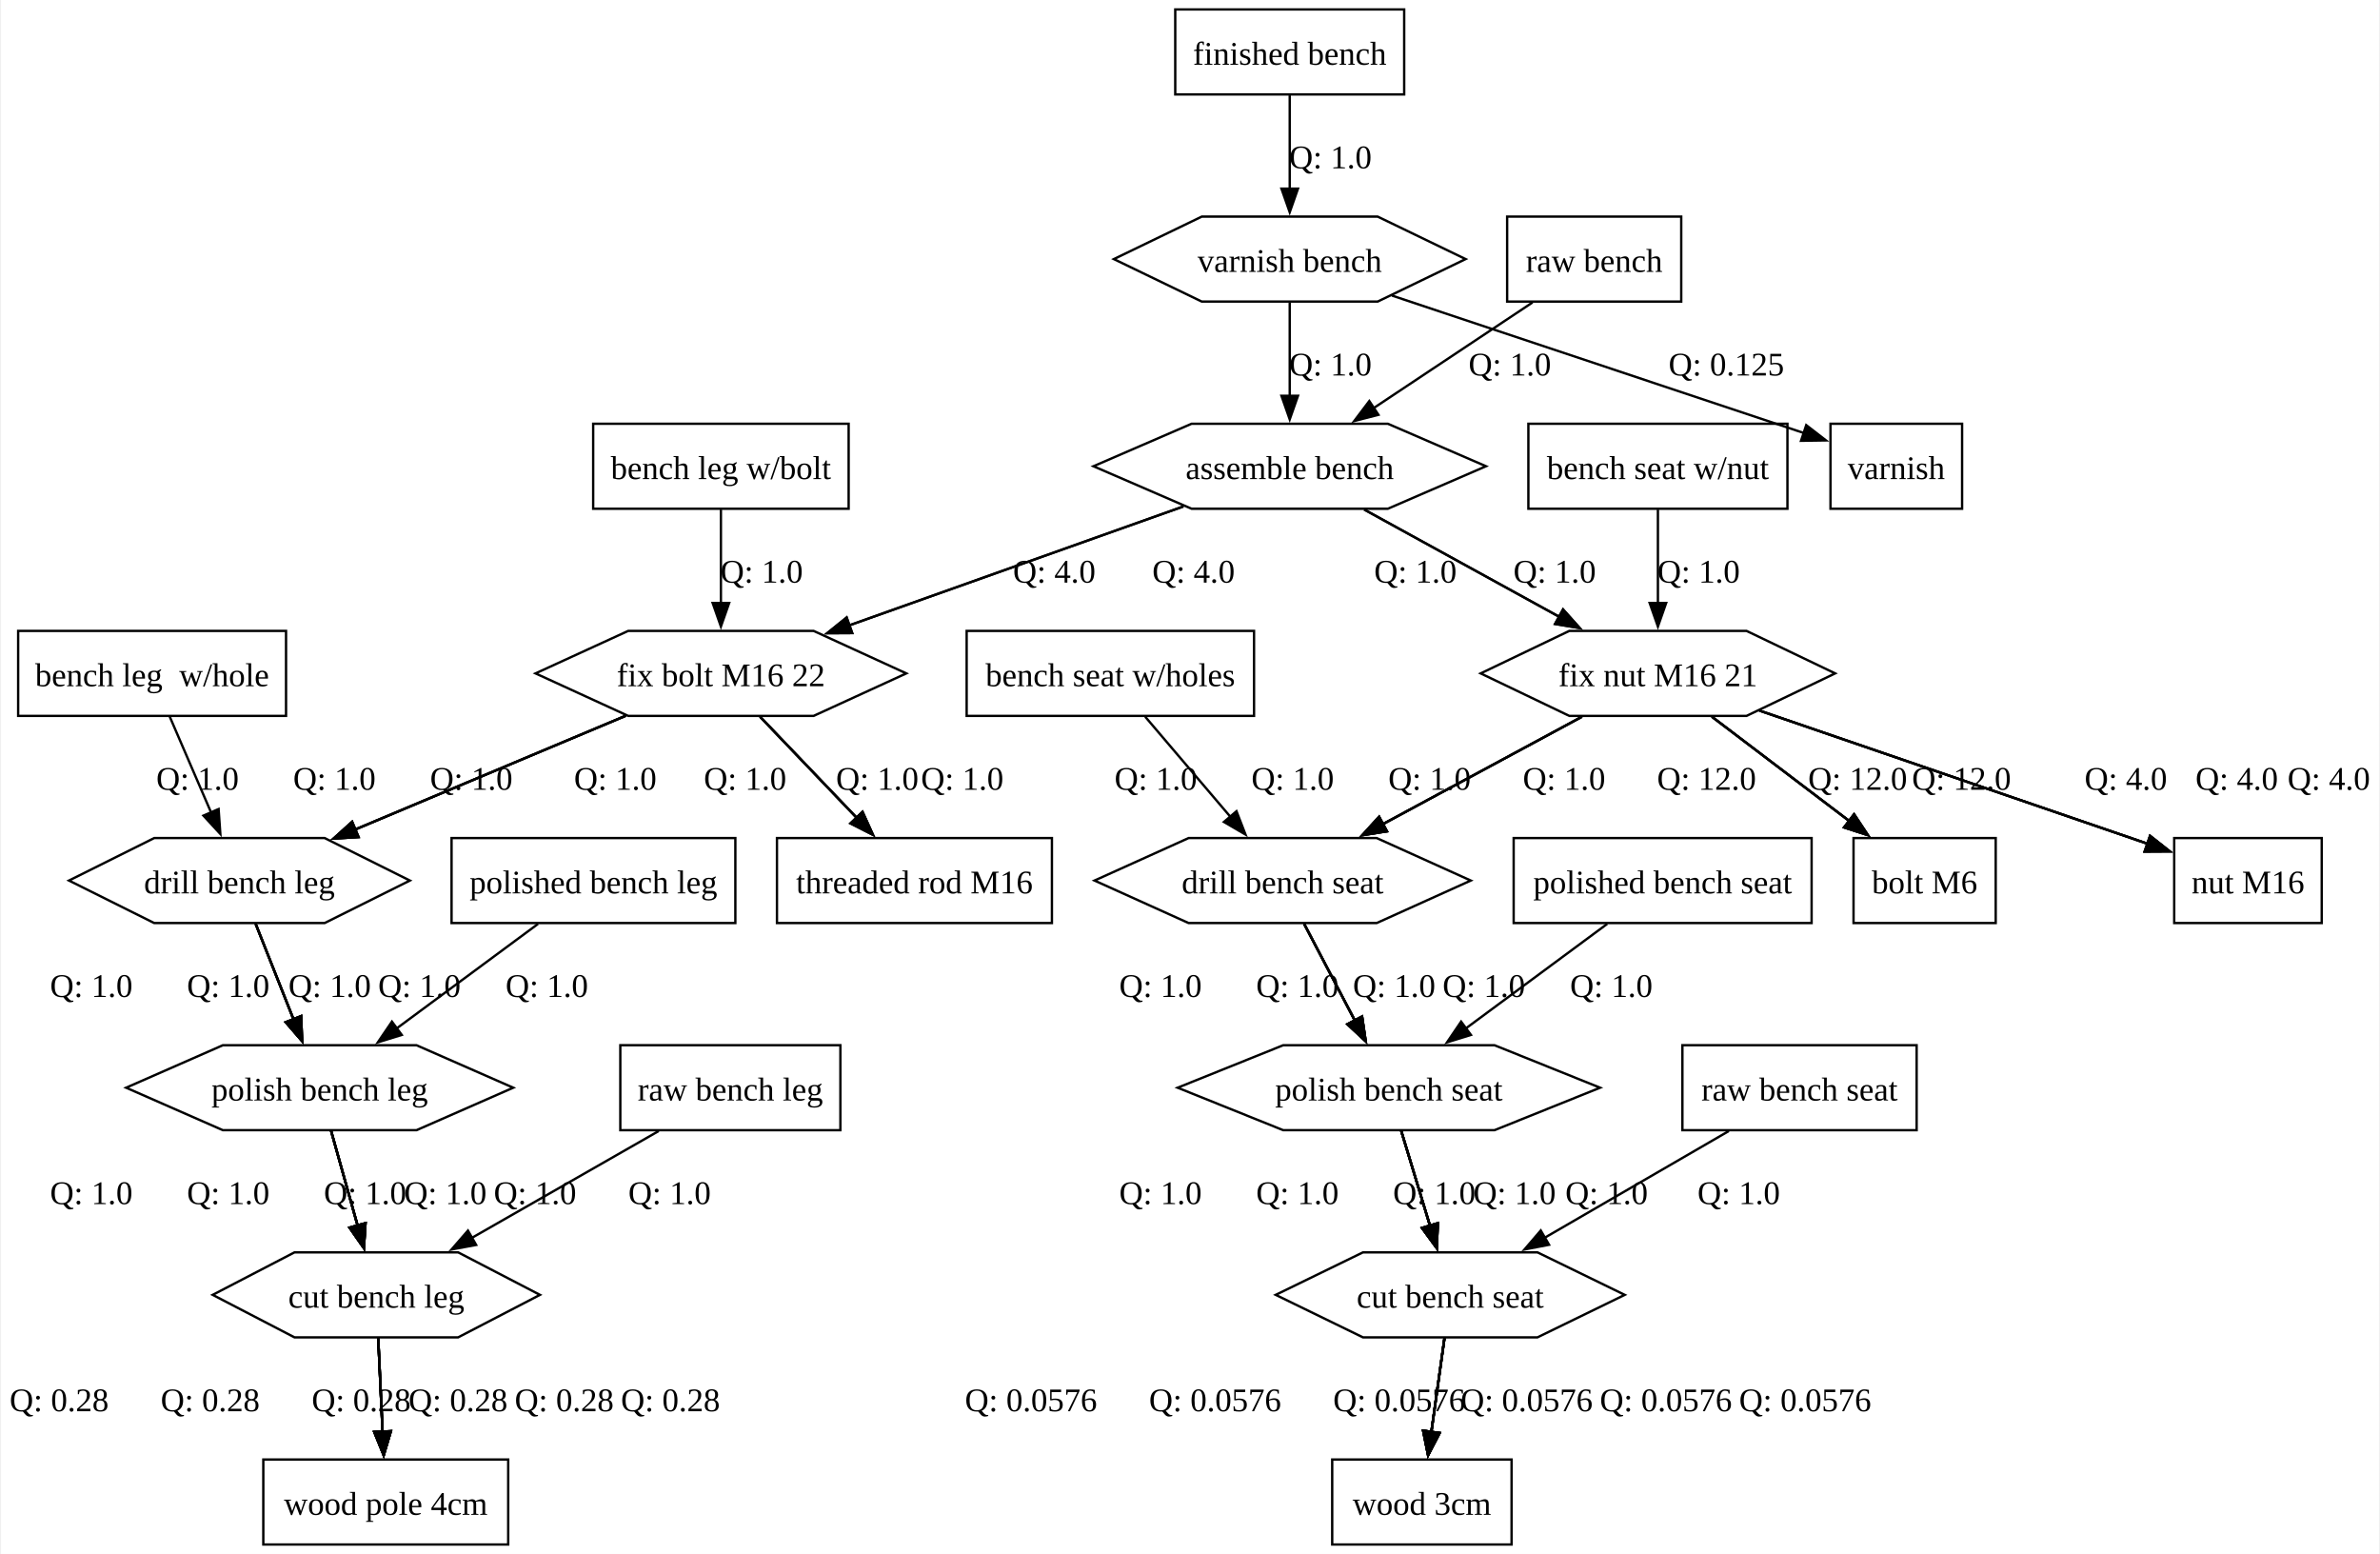
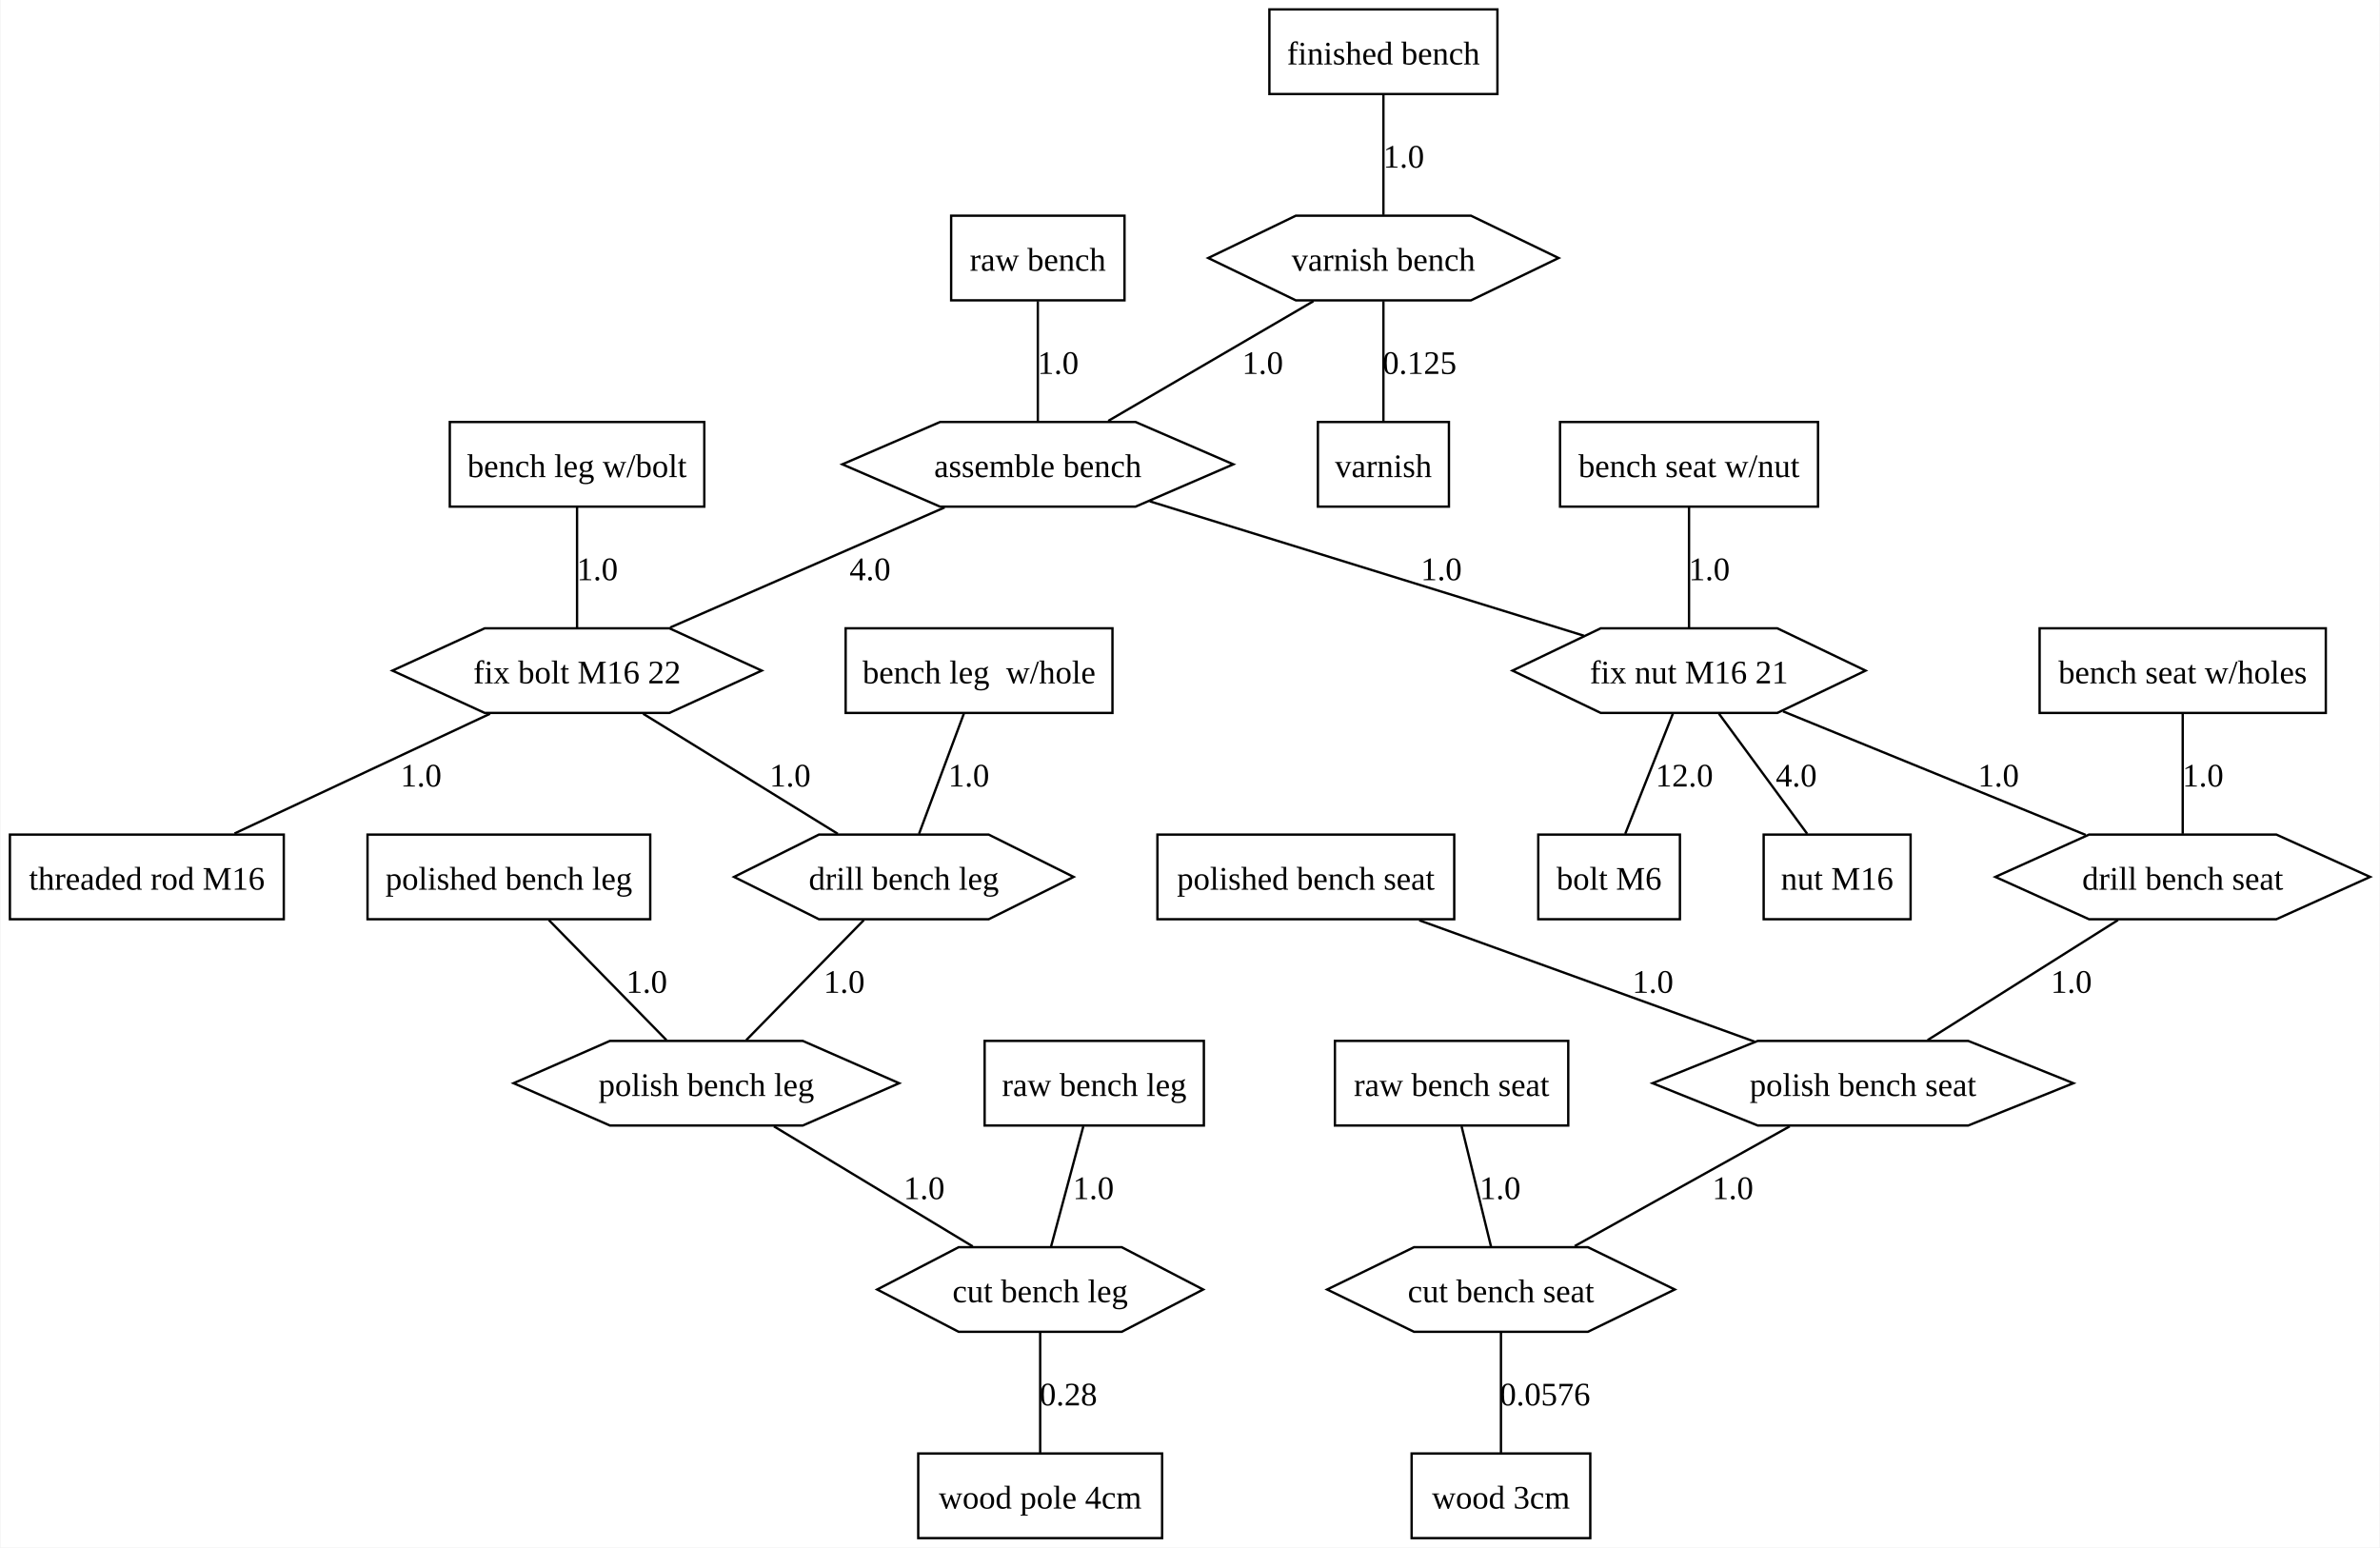
- <svg xmlns="http://www.w3.org/2000/svg" width="1008pt" height="658pt" viewBox="0.00 0.00 1007.50 658.25">
+ <svg xmlns="http://www.w3.org/2000/svg" width="1012pt" height="658pt" viewBox="0.00 0.00 1011.96 658.25">
  <g id="graph0" class="graph" transform="scale(1 1) rotate(0) translate(4 654.25)">
-     <polygon fill="white" stroke="none" points="-4,4 -4,-654.25 1003.5,-654.25 1003.5,4 -4,4" />
+     <polygon fill="white" stroke="none" points="-4,4 -4,-654.25 1007.96,-654.25 1007.96,4 -4,4" />
    <g id="node1" class="node">
-       <polygon fill="none" stroke="black" points="116.75,-387 3.25,-387 3.25,-351 116.75,-351 116.75,-387" />
-       <text text-anchor="middle" x="60" y="-363.57" font-family="Times New Roman,serif" font-size="14.00">bench leg  w/hole</text>
+       <polygon fill="none" stroke="black" points="469,-387 355.5,-387 355.5,-351 469,-351 469,-387" />
+       <text text-anchor="middle" x="412.25" y="-363.57" font-family="Times New Roman,serif" font-size="14.00">bench leg  w/hole</text>
    </g>
    <g id="node2" class="node">
-       <polygon fill="none" stroke="black" points="169.22,-281.25 133.11,-299.25 60.89,-299.25 24.78,-281.25 60.89,-263.25 133.11,-263.25 169.22,-281.25" />
-       <text text-anchor="middle" x="97" y="-275.82" font-family="Times New Roman,serif" font-size="14.00">drill bench leg</text>
+       <polygon fill="none" stroke="black" points="452.47,-281.25 416.36,-299.25 344.14,-299.25 308.03,-281.25 344.14,-263.25 416.36,-263.25 452.47,-281.25" />
+       <text text-anchor="middle" x="380.25" y="-275.82" font-family="Times New Roman,serif" font-size="14.00">drill bench leg</text>
    </g>
    <g id="edge1" class="edge">
-       <path fill="none" stroke="black" d="M67.49,-350.65C72.5,-339.02 79.22,-323.47 84.97,-310.13" />
-       <polygon fill="black" stroke="black" points="88.18,-311.54 88.92,-300.97 81.75,-308.76 88.18,-311.54" />
-       <text text-anchor="middle" x="79.25" y="-319.7" font-family="Times New Roman,serif" font-size="14.00">Q: 1.0</text>
+       <path fill="none" stroke="black" d="M405.77,-350.65C400.22,-335.77 392.27,-314.45 386.72,-299.58" />
+       <text text-anchor="middle" x="407.88" y="-319.7" font-family="Times New Roman,serif" font-size="14.00">1.0</text>
    </g>
    <g id="node3" class="node">
-       <polygon fill="none" stroke="black" points="213.01,-193.5 172.01,-211.5 89.99,-211.5 48.99,-193.5 89.99,-175.5 172.01,-175.5 213.01,-193.5" />
-       <text text-anchor="middle" x="131" y="-188.07" font-family="Times New Roman,serif" font-size="14.00">polish bench leg</text>
+       <polygon fill="none" stroke="black" points="378.26,-193.5 337.26,-211.5 255.24,-211.5 214.24,-193.5 255.24,-175.5 337.26,-175.5 378.26,-193.5" />
+       <text text-anchor="middle" x="296.25" y="-188.07" font-family="Times New Roman,serif" font-size="14.00">polish bench leg</text>
    </g>
    <g id="edge2" class="edge">
-       <path fill="none" stroke="black" d="M103.88,-262.9C108.49,-251.27 114.66,-235.72 119.95,-222.38" />
-       <polygon fill="black" stroke="black" points="123.14,-223.82 123.57,-213.23 116.63,-221.24 123.14,-223.82" />
-       <text text-anchor="middle" x="34.25" y="-231.95" font-family="Times New Roman,serif" font-size="14.00">Q: 1.0</text>
+       <path fill="none" stroke="black" d="M363.25,-262.9C348.68,-248.02 327.79,-226.7 313.22,-211.83" />
+       <text text-anchor="middle" x="354.88" y="-231.95" font-family="Times New Roman,serif" font-size="14.00">1.0</text>
+     </g>
+     <g id="node4" class="node">
+       <polygon fill="none" stroke="black" points="507.58,-105.75 472.92,-123.75 403.58,-123.75 368.92,-105.75 403.58,-87.75 472.92,-87.75 507.58,-105.75" />
+       <text text-anchor="middle" x="438.25" y="-100.33" font-family="Times New Roman,serif" font-size="14.00">cut bench leg</text>
+     </g>
+     <g id="edge3" class="edge">
+       <path fill="none" stroke="black" d="M324.99,-175.15C349.62,-160.27 384.93,-138.95 409.56,-124.08" />
+       <text text-anchor="middle" x="388.88" y="-144.2" font-family="Times New Roman,serif" font-size="14.00">1.0</text>
+     </g>
+     <g id="node5" class="node">
+       <polygon fill="none" stroke="black" points="490.12,-36 386.38,-36 386.38,0 490.12,0 490.12,-36" />
+       <text text-anchor="middle" x="438.25" y="-12.57" font-family="Times New Roman,serif" font-size="14.00">wood pole 4cm</text>
+     </g>
+     <g id="edge4" class="edge">
+       <path fill="none" stroke="black" d="M438.25,-87.4C438.25,-72.52 438.25,-51.2 438.25,-36.33" />
+       <text text-anchor="middle" x="450.25" y="-56.45" font-family="Times New Roman,serif" font-size="14.00">0.28</text>
+     </g>
+     <g id="node6" class="node">
+       <polygon fill="none" stroke="black" points="295.38,-474.75 187.12,-474.75 187.12,-438.75 295.38,-438.75 295.38,-474.75" />
+       <text text-anchor="middle" x="241.25" y="-451.32" font-family="Times New Roman,serif" font-size="14.00">bench leg w/bolt</text>
+     </g>
+     <g id="node7" class="node">
+       <polygon fill="none" stroke="black" points="319.8,-369 280.53,-387 201.97,-387 162.7,-369 201.97,-351 280.53,-351 319.8,-369" />
+       <text text-anchor="middle" x="241.25" y="-363.57" font-family="Times New Roman,serif" font-size="14.00">fix bolt M16 22</text>
+     </g>
+     <g id="edge5" class="edge">
+       <path fill="none" stroke="black" d="M241.25,-438.4C241.25,-423.52 241.25,-402.2 241.25,-387.33" />
+       <text text-anchor="middle" x="249.88" y="-407.45" font-family="Times New Roman,serif" font-size="14.00">1.0</text>
+     </g>
+     <g id="edge7" class="edge">
+       <path fill="none" stroke="black" d="M269.38,-350.65C293.49,-335.77 328.06,-314.45 352.16,-299.58" />
+       <text text-anchor="middle" x="331.88" y="-319.7" font-family="Times New Roman,serif" font-size="14.00">1.0</text>
+     </g>
+     <g id="node8" class="node">
+       <polygon fill="none" stroke="black" points="116.5,-299.25 0,-299.25 0,-263.25 116.5,-263.25 116.5,-299.25" />
+       <text text-anchor="middle" x="58.25" y="-275.82" font-family="Times New Roman,serif" font-size="14.00">threaded rod M16</text>
+     </g>
+     <g id="edge6" class="edge">
+       <path fill="none" stroke="black" d="M204.22,-350.65C172.57,-335.82 127.26,-314.59 95.54,-299.72" />
+       <text text-anchor="middle" x="174.88" y="-319.7" font-family="Times New Roman,serif" font-size="14.00">1.0</text>
+     </g>
+     <g id="node9" class="node">
+       <polygon fill="none" stroke="black" points="985.12,-387 863.38,-387 863.38,-351 985.12,-351 985.12,-387" />
+       <text text-anchor="middle" x="924.25" y="-363.57" font-family="Times New Roman,serif" font-size="14.00">bench seat w/holes</text>
+     </g>
+     <g id="node10" class="node">
+       <polygon fill="none" stroke="black" points="1003.96,-281.25 964.1,-299.25 884.4,-299.25 844.54,-281.25 884.4,-263.25 964.1,-263.25 1003.96,-281.25" />
+       <text text-anchor="middle" x="924.25" y="-275.82" font-family="Times New Roman,serif" font-size="14.00">drill bench seat </text>
    </g>
    <g id="edge8" class="edge">
-       <path fill="none" stroke="black" d="M103.88,-262.9C108.49,-251.27 114.66,-235.72 119.95,-222.38" />
-       <polygon fill="black" stroke="black" points="123.14,-223.82 123.57,-213.23 116.63,-221.24 123.14,-223.82" />
-       <text text-anchor="middle" x="92.25" y="-231.95" font-family="Times New Roman,serif" font-size="14.00">Q: 1.0</text>
-     </g>
-     <g id="edge28" class="edge">
-       <path fill="none" stroke="black" d="M103.88,-262.9C108.49,-251.27 114.66,-235.72 119.95,-222.38" />
-       <polygon fill="black" stroke="black" points="123.14,-223.82 123.57,-213.23 116.63,-221.24 123.14,-223.82" />
-       <text text-anchor="middle" x="135.25" y="-231.95" font-family="Times New Roman,serif" font-size="14.00">Q: 1.0</text>
-     </g>
-     <g id="edge48" class="edge">
-       <path fill="none" stroke="black" d="M103.88,-262.9C108.49,-251.27 114.66,-235.72 119.95,-222.38" />
-       <polygon fill="black" stroke="black" points="123.14,-223.82 123.57,-213.23 116.63,-221.24 123.14,-223.82" />
-       <text text-anchor="middle" x="173.25" y="-231.95" font-family="Times New Roman,serif" font-size="14.00">Q: 1.0</text>
-     </g>
-     <g id="node4" class="node">
-       <polygon fill="none" stroke="black" points="224.33,-105.75 189.67,-123.75 120.33,-123.75 85.67,-105.75 120.33,-87.75 189.67,-87.75 224.33,-105.75" />
-       <text text-anchor="middle" x="155" y="-100.33" font-family="Times New Roman,serif" font-size="14.00">cut bench leg</text>
-     </g>
-     <g id="edge3" class="edge">
-       <path fill="none" stroke="black" d="M135.86,-175.15C139.08,-163.64 143.38,-148.28 147.09,-135.03" />
-       <polygon fill="black" stroke="black" points="150.42,-136.11 149.74,-125.53 143.68,-134.22 150.42,-136.11" />
-       <text text-anchor="middle" x="34.25" y="-144.2" font-family="Times New Roman,serif" font-size="14.00">Q: 1.0</text>
+       <path fill="none" stroke="black" d="M924.25,-350.65C924.25,-335.77 924.25,-314.45 924.25,-299.58" />
+       <text text-anchor="middle" x="932.88" y="-319.7" font-family="Times New Roman,serif" font-size="14.00">1.0</text>
+     </g>
+     <g id="node11" class="node">
+       <polygon fill="none" stroke="black" points="877.75,-193.5 833,-211.5 743.5,-211.5 698.75,-193.5 743.5,-175.5 833,-175.5 877.75,-193.5" />
+       <text text-anchor="middle" x="788.25" y="-188.07" font-family="Times New Roman,serif" font-size="14.00">polish bench seat </text>
    </g>
    <g id="edge9" class="edge">
-       <path fill="none" stroke="black" d="M135.86,-175.15C139.08,-163.64 143.38,-148.28 147.09,-135.03" />
-       <polygon fill="black" stroke="black" points="150.42,-136.11 149.74,-125.53 143.68,-134.22 150.42,-136.11" />
-       <text text-anchor="middle" x="92.25" y="-144.2" font-family="Times New Roman,serif" font-size="14.00">Q: 1.0</text>
-     </g>
-     <g id="edge29" class="edge">
-       <path fill="none" stroke="black" d="M135.86,-175.15C139.08,-163.64 143.38,-148.28 147.09,-135.03" />
-       <polygon fill="black" stroke="black" points="150.42,-136.11 149.74,-125.53 143.68,-134.22 150.42,-136.11" />
-       <text text-anchor="middle" x="150.25" y="-144.2" font-family="Times New Roman,serif" font-size="14.00">Q: 1.0</text>
-     </g>
-     <g id="edge39" class="edge">
-       <path fill="none" stroke="black" d="M135.86,-175.15C139.08,-163.64 143.38,-148.28 147.09,-135.03" />
-       <polygon fill="black" stroke="black" points="150.42,-136.11 149.74,-125.53 143.68,-134.22 150.42,-136.11" />
-       <text text-anchor="middle" x="184.25" y="-144.2" font-family="Times New Roman,serif" font-size="14.00">Q: 1.0</text>
-     </g>
-     <g id="edge49" class="edge">
-       <path fill="none" stroke="black" d="M135.86,-175.15C139.08,-163.64 143.38,-148.28 147.09,-135.03" />
-       <polygon fill="black" stroke="black" points="150.42,-136.11 149.74,-125.53 143.68,-134.22 150.42,-136.11" />
-       <text text-anchor="middle" x="222.25" y="-144.2" font-family="Times New Roman,serif" font-size="14.00">Q: 1.0</text>
-     </g>
-     <g id="node5" class="node">
-       <polygon fill="none" stroke="black" points="210.88,-36 107.12,-36 107.12,0 210.88,0 210.88,-36" />
-       <text text-anchor="middle" x="159" y="-12.57" font-family="Times New Roman,serif" font-size="14.00">wood pole 4cm</text>
-     </g>
-     <g id="edge4" class="edge">
-       <path fill="none" stroke="black" d="M155.81,-87.4C156.34,-76.01 157.05,-60.84 157.66,-47.68" />
-       <polygon fill="black" stroke="black" points="161.15,-47.99 158.12,-37.84 154.16,-47.66 161.15,-47.99" />
-       <text text-anchor="middle" x="20.62" y="-56.45" font-family="Times New Roman,serif" font-size="14.00">Q: 0.28</text>
+       <path fill="none" stroke="black" d="M896.73,-262.9C873.13,-248.02 839.31,-226.7 815.73,-211.83" />
+       <text text-anchor="middle" x="876.88" y="-231.95" font-family="Times New Roman,serif" font-size="14.00">1.0</text>
+     </g>
+     <g id="node12" class="node">
+       <polygon fill="none" stroke="black" points="708.19,-105.75 671.22,-123.75 597.28,-123.75 560.31,-105.75 597.28,-87.75 671.22,-87.75 708.19,-105.75" />
+       <text text-anchor="middle" x="634.25" y="-100.33" font-family="Times New Roman,serif" font-size="14.00">cut bench seat</text>
    </g>
    <g id="edge10" class="edge">
-       <path fill="none" stroke="black" d="M155.81,-87.4C156.34,-76.01 157.05,-60.84 157.66,-47.68" />
-       <polygon fill="black" stroke="black" points="161.15,-47.99 158.12,-37.84 154.16,-47.66 161.15,-47.99" />
-       <text text-anchor="middle" x="84.62" y="-56.45" font-family="Times New Roman,serif" font-size="14.00">Q: 0.28</text>
-     </g>
-     <g id="edge30" class="edge">
-       <path fill="none" stroke="black" d="M155.81,-87.4C156.34,-76.01 157.05,-60.84 157.66,-47.68" />
-       <polygon fill="black" stroke="black" points="161.15,-47.99 158.12,-37.84 154.16,-47.66 161.15,-47.99" />
-       <text text-anchor="middle" x="148.62" y="-56.45" font-family="Times New Roman,serif" font-size="14.00">Q: 0.28</text>
-     </g>
-     <g id="edge40" class="edge">
-       <path fill="none" stroke="black" d="M155.81,-87.4C156.34,-76.01 157.05,-60.84 157.66,-47.68" />
-       <polygon fill="black" stroke="black" points="161.15,-47.99 158.12,-37.84 154.16,-47.66 161.15,-47.99" />
-       <text text-anchor="middle" x="189.62" y="-56.45" font-family="Times New Roman,serif" font-size="14.00">Q: 0.28</text>
-     </g>
-     <g id="edge50" class="edge">
-       <path fill="none" stroke="black" d="M155.81,-87.4C156.34,-76.01 157.05,-60.84 157.66,-47.68" />
-       <polygon fill="black" stroke="black" points="161.15,-47.99 158.12,-37.84 154.16,-47.66 161.15,-47.99" />
-       <text text-anchor="middle" x="234.62" y="-56.45" font-family="Times New Roman,serif" font-size="14.00">Q: 0.28</text>
-     </g>
-     <g id="edge59" class="edge">
-       <path fill="none" stroke="black" d="M155.81,-87.4C156.34,-76.01 157.05,-60.84 157.66,-47.68" />
-       <polygon fill="black" stroke="black" points="161.15,-47.99 158.12,-37.84 154.16,-47.66 161.15,-47.99" />
-       <text text-anchor="middle" x="279.62" y="-56.45" font-family="Times New Roman,serif" font-size="14.00">Q: 0.28</text>
-     </g>
-     <g id="node6" class="node">
-       <polygon fill="none" stroke="black" points="355.12,-474.75 246.88,-474.75 246.88,-438.75 355.12,-438.75 355.12,-474.75" />
-       <text text-anchor="middle" x="301" y="-451.32" font-family="Times New Roman,serif" font-size="14.00">bench leg w/bolt</text>
-     </g>
-     <g id="node7" class="node">
-       <polygon fill="none" stroke="black" points="379.55,-369 340.28,-387 261.72,-387 222.45,-369 261.72,-351 340.28,-351 379.55,-369" />
-       <text text-anchor="middle" x="301" y="-363.57" font-family="Times New Roman,serif" font-size="14.00">fix bolt M16 22</text>
-     </g>
-     <g id="edge5" class="edge">
-       <path fill="none" stroke="black" d="M301,-438.4C301,-427.01 301,-411.84 301,-398.68" />
-       <polygon fill="black" stroke="black" points="304.5,-398.84 301,-388.84 297.5,-398.84 304.5,-398.84" />
-       <text text-anchor="middle" x="318.25" y="-407.45" font-family="Times New Roman,serif" font-size="14.00">Q: 1.0</text>
-     </g>
-     <g id="edge7" class="edge">
-       <path fill="none" stroke="black" d="M260.7,-351.06C227.76,-337.21 181.07,-317.59 145.98,-302.84" />
-       <polygon fill="black" stroke="black" points="147.46,-299.67 136.89,-299.02 144.75,-306.12 147.46,-299.67" />
-       <text text-anchor="middle" x="137.25" y="-319.7" font-family="Times New Roman,serif" font-size="14.00">Q: 1.0</text>
-     </g>
-     <g id="edge27" class="edge">
-       <path fill="none" stroke="black" d="M260.7,-351.06C227.76,-337.21 181.07,-317.59 145.98,-302.84" />
-       <polygon fill="black" stroke="black" points="147.46,-299.67 136.89,-299.02 144.75,-306.12 147.46,-299.67" />
-       <text text-anchor="middle" x="195.25" y="-319.7" font-family="Times New Roman,serif" font-size="14.00">Q: 1.0</text>
-     </g>
-     <g id="edge47" class="edge">
-       <path fill="none" stroke="black" d="M260.7,-351.06C227.76,-337.21 181.07,-317.59 145.98,-302.84" />
-       <polygon fill="black" stroke="black" points="147.46,-299.67 136.89,-299.02 144.75,-306.12 147.46,-299.67" />
-       <text text-anchor="middle" x="256.25" y="-319.7" font-family="Times New Roman,serif" font-size="14.00">Q: 1.0</text>
-     </g>
-     <g id="node8" class="node">
-       <polygon fill="none" stroke="black" points="441.25,-299.25 324.75,-299.25 324.75,-263.25 441.25,-263.25 441.25,-299.25" />
-       <text text-anchor="middle" x="383" y="-275.82" font-family="Times New Roman,serif" font-size="14.00">threaded rod M16</text>
-     </g>
-     <g id="edge6" class="edge">
-       <path fill="none" stroke="black" d="M317.59,-350.65C329.38,-338.33 345.38,-321.59 358.61,-307.75" />
-       <polygon fill="black" stroke="black" points="361,-310.32 365.38,-300.67 355.94,-305.48 361,-310.32" />
-       <text text-anchor="middle" x="311.25" y="-319.7" font-family="Times New Roman,serif" font-size="14.00">Q: 1.0</text>
-     </g>
-     <g id="edge26" class="edge">
-       <path fill="none" stroke="black" d="M317.59,-350.65C329.38,-338.33 345.38,-321.59 358.61,-307.75" />
-       <polygon fill="black" stroke="black" points="361,-310.32 365.38,-300.67 355.94,-305.48 361,-310.32" />
-       <text text-anchor="middle" x="367.25" y="-319.7" font-family="Times New Roman,serif" font-size="14.00">Q: 1.0</text>
-     </g>
-     <g id="edge46" class="edge">
-       <path fill="none" stroke="black" d="M317.59,-350.65C329.38,-338.33 345.38,-321.59 358.61,-307.75" />
-       <polygon fill="black" stroke="black" points="361,-310.32 365.38,-300.67 355.94,-305.48 361,-310.32" />
-       <text text-anchor="middle" x="403.25" y="-319.7" font-family="Times New Roman,serif" font-size="14.00">Q: 1.0</text>
-     </g>
-     <g id="node9" class="node">
-       <polygon fill="none" stroke="black" points="526.88,-387 405.12,-387 405.12,-351 526.88,-351 526.88,-387" />
-       <text text-anchor="middle" x="466" y="-363.57" font-family="Times New Roman,serif" font-size="14.00">bench seat w/holes</text>
-     </g>
-     <g id="node10" class="node">
-       <polygon fill="none" stroke="black" points="618.71,-281.25 578.85,-299.25 499.15,-299.25 459.29,-281.25 499.15,-263.25 578.85,-263.25 618.71,-281.25" />
-       <text text-anchor="middle" x="539" y="-275.82" font-family="Times New Roman,serif" font-size="14.00">drill bench seat </text>
+       <path fill="none" stroke="black" d="M757.09,-175.15C730.46,-160.32 692.32,-139.09 665.63,-124.22" />
+       <text text-anchor="middle" x="732.88" y="-144.2" font-family="Times New Roman,serif" font-size="14.00">1.0</text>
+     </g>
+     <g id="node13" class="node">
+       <polygon fill="none" stroke="black" points="672.25,-36 596.25,-36 596.25,0 672.25,0 672.25,-36" />
+       <text text-anchor="middle" x="634.25" y="-12.57" font-family="Times New Roman,serif" font-size="14.00">wood 3cm</text>
    </g>
    <g id="edge11" class="edge">
-       <path fill="none" stroke="black" d="M480.77,-350.65C491.16,-338.44 505.24,-321.9 516.96,-308.14" />
-       <polygon fill="black" stroke="black" points="519.45,-310.61 523.27,-300.73 514.12,-306.08 519.45,-310.61" />
-       <text text-anchor="middle" x="485.25" y="-319.7" font-family="Times New Roman,serif" font-size="14.00">Q: 1.0</text>
-     </g>
-     <g id="node11" class="node">
-       <polygon fill="none" stroke="black" points="673.5,-193.5 628.75,-211.5 539.25,-211.5 494.5,-193.5 539.25,-175.5 628.75,-175.5 673.5,-193.5" />
-       <text text-anchor="middle" x="584" y="-188.07" font-family="Times New Roman,serif" font-size="14.00">polish bench seat </text>
+       <path fill="none" stroke="black" d="M634.25,-87.4C634.25,-72.52 634.25,-51.2 634.25,-36.33" />
+       <text text-anchor="middle" x="653" y="-56.45" font-family="Times New Roman,serif" font-size="14.00">0.0576</text>
+     </g>
+     <g id="node14" class="node">
+       <polygon fill="none" stroke="black" points="769.12,-474.75 659.38,-474.75 659.38,-438.75 769.12,-438.75 769.12,-474.75" />
+       <text text-anchor="middle" x="714.25" y="-451.32" font-family="Times New Roman,serif" font-size="14.00">bench seat w/nut</text>
+     </g>
+     <g id="node15" class="node">
+       <polygon fill="none" stroke="black" points="789.35,-369 751.8,-387 676.7,-387 639.15,-369 676.7,-351 751.8,-351 789.35,-369" />
+       <text text-anchor="middle" x="714.25" y="-363.57" font-family="Times New Roman,serif" font-size="14.00">fix nut M16 21</text>
    </g>
    <g id="edge12" class="edge">
-       <path fill="none" stroke="black" d="M548.11,-262.9C554.27,-251.16 562.53,-235.41 569.58,-221.98" />
-       <polygon fill="black" stroke="black" points="572.66,-223.65 574.2,-213.17 566.46,-220.4 572.66,-223.65" />
-       <text text-anchor="middle" x="487.25" y="-231.95" font-family="Times New Roman,serif" font-size="14.00">Q: 1.0</text>
+       <path fill="none" stroke="black" d="M714.25,-438.4C714.25,-423.52 714.25,-402.2 714.25,-387.33" />
+       <text text-anchor="middle" x="722.88" y="-407.45" font-family="Times New Roman,serif" font-size="14.00">1.0</text>
+     </g>
+     <g id="edge14" class="edge">
+       <path fill="none" stroke="black" d="M754.24,-351.67C791.13,-336.61 845.68,-314.33 882.97,-299.11" />
+       <text text-anchor="middle" x="845.88" y="-319.7" font-family="Times New Roman,serif" font-size="14.00">1.0</text>
+     </g>
+     <g id="node16" class="node">
+       <polygon fill="none" stroke="black" points="710.38,-299.25 650.12,-299.25 650.12,-263.25 710.38,-263.25 710.38,-299.25" />
+       <text text-anchor="middle" x="680.25" y="-275.82" font-family="Times New Roman,serif" font-size="14.00">bolt M6</text>
+     </g>
+     <g id="edge13" class="edge">
+       <path fill="none" stroke="black" d="M707.37,-350.65C701.47,-335.77 693.02,-314.45 687.12,-299.58" />
+       <text text-anchor="middle" x="712.25" y="-319.7" font-family="Times New Roman,serif" font-size="14.00">12.0</text>
+     </g>
+     <g id="node17" class="node">
+       <polygon fill="none" stroke="black" points="808.5,-299.25 746,-299.25 746,-263.25 808.5,-263.25 808.5,-299.25" />
+       <text text-anchor="middle" x="777.25" y="-275.82" font-family="Times New Roman,serif" font-size="14.00">nut M16</text>
+     </g>
+     <g id="edge15" class="edge">
+       <path fill="none" stroke="black" d="M727,-350.65C737.93,-335.77 753.6,-314.45 764.52,-299.58" />
+       <text text-anchor="middle" x="759.88" y="-319.7" font-family="Times New Roman,serif" font-size="14.00">4.0</text>
+     </g>
+     <g id="node18" class="node">
+       <polygon fill="none" stroke="black" points="632.75,-650.25 535.75,-650.25 535.75,-614.25 632.75,-614.25 632.75,-650.25" />
+       <text text-anchor="middle" x="584.25" y="-626.83" font-family="Times New Roman,serif" font-size="14.00">finished bench</text>
+     </g>
+     <g id="node19" class="node">
+       <polygon fill="none" stroke="black" points="658.77,-544.5 621.51,-562.5 546.99,-562.5 509.73,-544.5 546.99,-526.5 621.51,-526.5 658.77,-544.5" />
+       <text text-anchor="middle" x="584.25" y="-539.08" font-family="Times New Roman,serif" font-size="14.00">varnish bench </text>
+     </g>
+     <g id="edge16" class="edge">
+       <path fill="none" stroke="black" d="M584.25,-613.9C584.25,-599.02 584.25,-577.7 584.25,-562.83" />
+       <text text-anchor="middle" x="592.88" y="-582.95" font-family="Times New Roman,serif" font-size="14.00">1.0</text>
+     </g>
+     <g id="node20" class="node">
+       <polygon fill="none" stroke="black" points="612.12,-474.75 556.38,-474.75 556.38,-438.75 612.12,-438.75 612.12,-474.75" />
+       <text text-anchor="middle" x="584.25" y="-451.32" font-family="Times New Roman,serif" font-size="14.00">varnish</text>
+     </g>
+     <g id="edge17" class="edge">
+       <path fill="none" stroke="black" d="M584.25,-526.15C584.25,-511.27 584.25,-489.95 584.25,-475.08" />
+       <text text-anchor="middle" x="599.62" y="-495.2" font-family="Times New Roman,serif" font-size="14.00">0.125</text>
+     </g>
+     <g id="node21" class="node">
+       <polygon fill="none" stroke="black" points="520.41,-456.75 478.83,-474.75 395.67,-474.75 354.09,-456.75 395.67,-438.75 478.83,-438.75 520.41,-456.75" />
+       <text text-anchor="middle" x="437.25" y="-451.32" font-family="Times New Roman,serif" font-size="14.00">assemble bench </text>
    </g>
    <g id="edge18" class="edge">
-       <path fill="none" stroke="black" d="M548.11,-262.9C554.27,-251.16 562.53,-235.41 569.58,-221.98" />
-       <polygon fill="black" stroke="black" points="572.66,-223.65 574.2,-213.17 566.46,-220.4 572.66,-223.65" />
-       <text text-anchor="middle" x="545.25" y="-231.95" font-family="Times New Roman,serif" font-size="14.00">Q: 1.0</text>
-     </g>
-     <g id="edge34" class="edge">
-       <path fill="none" stroke="black" d="M548.11,-262.9C554.27,-251.16 562.53,-235.41 569.58,-221.98" />
-       <polygon fill="black" stroke="black" points="572.66,-223.65 574.2,-213.17 566.46,-220.4 572.66,-223.65" />
-       <text text-anchor="middle" x="586.25" y="-231.95" font-family="Times New Roman,serif" font-size="14.00">Q: 1.0</text>
-     </g>
-     <g id="edge54" class="edge">
-       <path fill="none" stroke="black" d="M548.11,-262.9C554.27,-251.16 562.53,-235.41 569.58,-221.98" />
-       <polygon fill="black" stroke="black" points="572.66,-223.65 574.2,-213.17 566.46,-220.4 572.66,-223.65" />
-       <text text-anchor="middle" x="624.25" y="-231.95" font-family="Times New Roman,serif" font-size="14.00">Q: 1.0</text>
-     </g>
-     <g id="node12" class="node">
-       <polygon fill="none" stroke="black" points="683.94,-105.75 646.97,-123.75 573.03,-123.75 536.06,-105.75 573.03,-87.75 646.97,-87.75 683.94,-105.75" />
-       <text text-anchor="middle" x="610" y="-100.33" font-family="Times New Roman,serif" font-size="14.00">cut bench seat</text>
-     </g>
-     <g id="edge13" class="edge">
-       <path fill="none" stroke="black" d="M589.26,-175.15C592.75,-163.64 597.41,-148.28 601.43,-135.03" />
-       <polygon fill="black" stroke="black" points="604.75,-136.11 604.31,-125.53 598.06,-134.08 604.75,-136.11" />
-       <text text-anchor="middle" x="487.25" y="-144.2" font-family="Times New Roman,serif" font-size="14.00">Q: 1.0</text>
+       <path fill="none" stroke="black" d="M554.5,-526.15C529.08,-511.32 492.68,-490.09 467.21,-475.22" />
+       <text text-anchor="middle" x="532.88" y="-495.2" font-family="Times New Roman,serif" font-size="14.00">1.0</text>
    </g>
    <g id="edge19" class="edge">
-       <path fill="none" stroke="black" d="M589.26,-175.15C592.75,-163.64 597.41,-148.28 601.43,-135.03" />
-       <polygon fill="black" stroke="black" points="604.75,-136.11 604.31,-125.53 598.06,-134.08 604.75,-136.11" />
-       <text text-anchor="middle" x="545.25" y="-144.2" font-family="Times New Roman,serif" font-size="14.00">Q: 1.0</text>
-     </g>
-     <g id="edge35" class="edge">
-       <path fill="none" stroke="black" d="M589.26,-175.15C592.75,-163.64 597.41,-148.28 601.43,-135.03" />
-       <polygon fill="black" stroke="black" points="604.75,-136.11 604.31,-125.53 598.06,-134.08 604.75,-136.11" />
-       <text text-anchor="middle" x="603.25" y="-144.2" font-family="Times New Roman,serif" font-size="14.00">Q: 1.0</text>
-     </g>
-     <g id="edge42" class="edge">
-       <path fill="none" stroke="black" d="M589.26,-175.15C592.75,-163.64 597.41,-148.28 601.43,-135.03" />
-       <polygon fill="black" stroke="black" points="604.75,-136.11 604.31,-125.53 598.06,-134.08 604.75,-136.11" />
-       <text text-anchor="middle" x="637.25" y="-144.2" font-family="Times New Roman,serif" font-size="14.00">Q: 1.0</text>
-     </g>
-     <g id="edge55" class="edge">
-       <path fill="none" stroke="black" d="M589.26,-175.15C592.75,-163.64 597.41,-148.28 601.43,-135.03" />
-       <polygon fill="black" stroke="black" points="604.75,-136.11 604.31,-125.53 598.06,-134.08 604.75,-136.11" />
-       <text text-anchor="middle" x="676.25" y="-144.2" font-family="Times New Roman,serif" font-size="14.00">Q: 1.0</text>
-     </g>
-     <g id="node13" class="node">
-       <polygon fill="none" stroke="black" points="636,-36 560,-36 560,0 636,0 636,-36" />
-       <text text-anchor="middle" x="598" y="-12.57" font-family="Times New Roman,serif" font-size="14.00">wood 3cm</text>
-     </g>
-     <g id="edge14" class="edge">
-       <path fill="none" stroke="black" d="M607.57,-87.4C605.98,-76.01 603.85,-60.84 602.01,-47.68" />
-       <polygon fill="black" stroke="black" points="605.49,-47.24 600.63,-37.83 598.55,-48.21 605.49,-47.24" />
-       <text text-anchor="middle" x="432.38" y="-56.45" font-family="Times New Roman,serif" font-size="14.00">Q: 0.0576</text>
+       <path fill="none" stroke="black" d="M397.59,-438.4C363.58,-423.52 314.84,-402.2 280.85,-387.33" />
+       <text text-anchor="middle" x="365.88" y="-407.45" font-family="Times New Roman,serif" font-size="14.00">4.0</text>
    </g>
    <g id="edge20" class="edge">
-       <path fill="none" stroke="black" d="M607.57,-87.4C605.98,-76.01 603.85,-60.84 602.01,-47.68" />
-       <polygon fill="black" stroke="black" points="605.49,-47.24 600.63,-37.83 598.55,-48.21 605.49,-47.24" />
-       <text text-anchor="middle" x="510.38" y="-56.45" font-family="Times New Roman,serif" font-size="14.00">Q: 0.0576</text>
-     </g>
-     <g id="edge36" class="edge">
-       <path fill="none" stroke="black" d="M607.57,-87.4C605.98,-76.01 603.85,-60.84 602.01,-47.68" />
-       <polygon fill="black" stroke="black" points="605.49,-47.24 600.63,-37.83 598.55,-48.21 605.49,-47.24" />
-       <text text-anchor="middle" x="588.38" y="-56.45" font-family="Times New Roman,serif" font-size="14.00">Q: 0.0576</text>
-     </g>
-     <g id="edge43" class="edge">
-       <path fill="none" stroke="black" d="M607.57,-87.4C605.98,-76.01 603.85,-60.84 602.01,-47.68" />
-       <polygon fill="black" stroke="black" points="605.49,-47.24 600.63,-37.83 598.55,-48.21 605.49,-47.24" />
-       <text text-anchor="middle" x="642.38" y="-56.45" font-family="Times New Roman,serif" font-size="14.00">Q: 0.0576</text>
-     </g>
-     <g id="edge56" class="edge">
-       <path fill="none" stroke="black" d="M607.57,-87.4C605.98,-76.01 603.85,-60.84 602.01,-47.68" />
-       <polygon fill="black" stroke="black" points="605.49,-47.24 600.63,-37.83 598.55,-48.21 605.49,-47.24" />
-       <text text-anchor="middle" x="701.38" y="-56.45" font-family="Times New Roman,serif" font-size="14.00">Q: 0.0576</text>
-     </g>
-     <g id="edge61" class="edge">
-       <path fill="none" stroke="black" d="M607.57,-87.4C605.98,-76.01 603.85,-60.84 602.01,-47.68" />
-       <polygon fill="black" stroke="black" points="605.49,-47.24 600.63,-37.83 598.55,-48.21 605.49,-47.24" />
-       <text text-anchor="middle" x="760.38" y="-56.45" font-family="Times New Roman,serif" font-size="14.00">Q: 0.0576</text>
-     </g>
-     <g id="node14" class="node">
-       <polygon fill="none" stroke="black" points="752.88,-474.75 643.12,-474.75 643.12,-438.75 752.88,-438.75 752.88,-474.75" />
-       <text text-anchor="middle" x="698" y="-451.32" font-family="Times New Roman,serif" font-size="14.00">bench seat w/nut</text>
-     </g>
-     <g id="node15" class="node">
-       <polygon fill="none" stroke="black" points="773.1,-369 735.55,-387 660.45,-387 622.9,-369 660.45,-351 735.55,-351 773.1,-369" />
-       <text text-anchor="middle" x="698" y="-363.57" font-family="Times New Roman,serif" font-size="14.00">fix nut M16 21</text>
-     </g>
-     <g id="edge15" class="edge">
-       <path fill="none" stroke="black" d="M698,-438.4C698,-427.01 698,-411.84 698,-398.68" />
-       <polygon fill="black" stroke="black" points="701.5,-398.84 698,-388.84 694.5,-398.84 701.5,-398.84" />
-       <text text-anchor="middle" x="715.25" y="-407.45" font-family="Times New Roman,serif" font-size="14.00">Q: 1.0</text>
-     </g>
-     <g id="edge17" class="edge">
-       <path fill="none" stroke="black" d="M665.82,-350.65C641.44,-337.5 607.73,-319.32 581.19,-305" />
-       <polygon fill="black" stroke="black" points="583.2,-302.11 572.73,-300.44 579.87,-308.27 583.2,-302.11" />
-       <text text-anchor="middle" x="543.25" y="-319.7" font-family="Times New Roman,serif" font-size="14.00">Q: 1.0</text>
-     </g>
-     <g id="edge33" class="edge">
-       <path fill="none" stroke="black" d="M665.82,-350.65C641.44,-337.5 607.73,-319.32 581.19,-305" />
-       <polygon fill="black" stroke="black" points="583.2,-302.11 572.73,-300.44 579.87,-308.27 583.2,-302.11" />
-       <text text-anchor="middle" x="601.25" y="-319.7" font-family="Times New Roman,serif" font-size="14.00">Q: 1.0</text>
-     </g>
-     <g id="edge53" class="edge">
-       <path fill="none" stroke="black" d="M665.82,-350.65C641.44,-337.5 607.73,-319.32 581.19,-305" />
-       <polygon fill="black" stroke="black" points="583.2,-302.11 572.73,-300.44 579.87,-308.27 583.2,-302.11" />
-       <text text-anchor="middle" x="658.25" y="-319.7" font-family="Times New Roman,serif" font-size="14.00">Q: 1.0</text>
-     </g>
-     <g id="node16" class="node">
-       <polygon fill="none" stroke="black" points="841.12,-299.25 780.88,-299.25 780.88,-263.25 841.12,-263.25 841.12,-299.25" />
-       <text text-anchor="middle" x="811" y="-275.82" font-family="Times New Roman,serif" font-size="14.00">bolt M6</text>
-     </g>
-     <g id="edge16" class="edge">
-       <path fill="none" stroke="black" d="M720.87,-350.65C737.64,-337.92 760.63,-320.48 779.19,-306.39" />
-       <polygon fill="black" stroke="black" points="781.11,-309.33 786.96,-300.49 776.88,-303.75 781.11,-309.33" />
-       <text text-anchor="middle" x="718.62" y="-319.7" font-family="Times New Roman,serif" font-size="14.00">Q: 12.0</text>
-     </g>
-     <g id="edge32" class="edge">
-       <path fill="none" stroke="black" d="M720.87,-350.65C737.64,-337.92 760.63,-320.48 779.19,-306.39" />
-       <polygon fill="black" stroke="black" points="781.11,-309.33 786.96,-300.49 776.88,-303.75 781.11,-309.33" />
-       <text text-anchor="middle" x="782.62" y="-319.7" font-family="Times New Roman,serif" font-size="14.00">Q: 12.0</text>
-     </g>
-     <g id="edge52" class="edge">
-       <path fill="none" stroke="black" d="M720.87,-350.65C737.64,-337.92 760.63,-320.48 779.19,-306.39" />
-       <polygon fill="black" stroke="black" points="781.11,-309.33 786.96,-300.49 776.88,-303.75 781.11,-309.33" />
-       <text text-anchor="middle" x="826.62" y="-319.7" font-family="Times New Roman,serif" font-size="14.00">Q: 12.0</text>
-     </g>
-     <g id="node17" class="node">
-       <polygon fill="none" stroke="black" points="979.25,-299.25 916.75,-299.25 916.75,-263.25 979.25,-263.25 979.25,-299.25" />
-       <text text-anchor="middle" x="948" y="-275.82" font-family="Times New Roman,serif" font-size="14.00">nut M16</text>
+       <path fill="none" stroke="black" d="M484.87,-441.01C536.69,-424.97 618.9,-399.52 669.54,-383.84" />
+       <text text-anchor="middle" x="608.88" y="-407.45" font-family="Times New Roman,serif" font-size="14.00">1.0</text>
+     </g>
+     <g id="node22" class="node">
+       <polygon fill="none" stroke="black" points="272.38,-299.25 152.12,-299.25 152.12,-263.25 272.38,-263.25 272.38,-299.25" />
+       <text text-anchor="middle" x="212.25" y="-275.82" font-family="Times New Roman,serif" font-size="14.00">polished bench leg</text>
    </g>
    <g id="edge21" class="edge">
-       <path fill="none" stroke="black" d="M740.98,-353.26C787.02,-337.47 859.65,-312.56 905.5,-296.83" />
-       <polygon fill="black" stroke="black" points="906.52,-300.18 914.84,-293.62 904.24,-293.56 906.52,-300.18" />
-       <text text-anchor="middle" x="896.25" y="-319.7" font-family="Times New Roman,serif" font-size="14.00">Q: 4.0</text>
-     </g>
-     <g id="edge37" class="edge">
-       <path fill="none" stroke="black" d="M740.98,-353.26C787.02,-337.47 859.65,-312.56 905.5,-296.83" />
-       <polygon fill="black" stroke="black" points="906.52,-300.18 914.84,-293.62 904.24,-293.56 906.52,-300.18" />
-       <text text-anchor="middle" x="943.25" y="-319.7" font-family="Times New Roman,serif" font-size="14.00">Q: 4.0</text>
-     </g>
-     <g id="edge57" class="edge">
-       <path fill="none" stroke="black" d="M740.98,-353.26C787.02,-337.47 859.65,-312.56 905.5,-296.83" />
-       <polygon fill="black" stroke="black" points="906.52,-300.18 914.84,-293.62 904.24,-293.56 906.52,-300.18" />
-       <text text-anchor="middle" x="982.25" y="-319.7" font-family="Times New Roman,serif" font-size="14.00">Q: 4.0</text>
-     </g>
-     <g id="node18" class="node">
-       <polygon fill="none" stroke="black" points="590.5,-650.25 493.5,-650.25 493.5,-614.25 590.5,-614.25 590.5,-650.25" />
-       <text text-anchor="middle" x="542" y="-626.83" font-family="Times New Roman,serif" font-size="14.00">finished bench</text>
-     </g>
-     <g id="node19" class="node">
-       <polygon fill="none" stroke="black" points="616.52,-544.5 579.26,-562.5 504.74,-562.5 467.48,-544.5 504.74,-526.5 579.26,-526.5 616.52,-544.5" />
-       <text text-anchor="middle" x="542" y="-539.08" font-family="Times New Roman,serif" font-size="14.00">varnish bench </text>
+       <path fill="none" stroke="black" d="M229.25,-262.9C243.82,-248.02 264.71,-226.7 279.28,-211.83" />
+       <text text-anchor="middle" x="270.88" y="-231.95" font-family="Times New Roman,serif" font-size="14.00">1.0</text>
+     </g>
+     <g id="node23" class="node">
+       <polygon fill="none" stroke="black" points="614.38,-299.25 488.12,-299.25 488.12,-263.25 614.38,-263.25 614.38,-299.25" />
+       <text text-anchor="middle" x="551.25" y="-275.82" font-family="Times New Roman,serif" font-size="14.00">polished bench seat</text>
    </g>
    <g id="edge22" class="edge">
-       <path fill="none" stroke="black" d="M542,-613.9C542,-602.51 542,-587.34 542,-574.18" />
-       <polygon fill="black" stroke="black" points="545.5,-574.34 542,-564.34 538.5,-574.34 545.5,-574.34" />
-       <text text-anchor="middle" x="559.25" y="-582.95" font-family="Times New Roman,serif" font-size="14.00">Q: 1.0</text>
-     </g>
-     <g id="node20" class="node">
-       <polygon fill="none" stroke="black" points="826.88,-474.75 771.12,-474.75 771.12,-438.75 826.88,-438.75 826.88,-474.75" />
-       <text text-anchor="middle" x="799" y="-451.32" font-family="Times New Roman,serif" font-size="14.00">varnish</text>
+       <path fill="none" stroke="black" d="M599.5,-262.79C641.18,-247.71 701.02,-226.06 742.09,-211.2" />
+       <text text-anchor="middle" x="698.88" y="-231.95" font-family="Times New Roman,serif" font-size="14.00">1.0</text>
+     </g>
+     <g id="node24" class="node">
+       <polygon fill="none" stroke="black" points="474.12,-562.5 400.38,-562.5 400.38,-526.5 474.12,-526.5 474.12,-562.5" />
+       <text text-anchor="middle" x="437.25" y="-539.08" font-family="Times New Roman,serif" font-size="14.00">raw bench</text>
    </g>
    <g id="edge23" class="edge">
-       <path fill="none" stroke="black" d="M585.31,-529.05C634.17,-512.75 712.96,-486.46 759.99,-470.77" />
-       <polygon fill="black" stroke="black" points="760.84,-474.17 769.22,-467.69 758.63,-467.53 760.84,-474.17" />
-       <text text-anchor="middle" x="727" y="-495.2" font-family="Times New Roman,serif" font-size="14.00">Q: 0.125</text>
-     </g>
-     <g id="node21" class="node">
-       <polygon fill="none" stroke="black" points="625.16,-456.75 583.58,-474.75 500.42,-474.75 458.84,-456.75 500.42,-438.75 583.58,-438.75 625.16,-456.75" />
-       <text text-anchor="middle" x="542" y="-451.32" font-family="Times New Roman,serif" font-size="14.00">assemble bench </text>
+       <path fill="none" stroke="black" d="M437.25,-526.15C437.25,-511.27 437.25,-489.95 437.25,-475.08" />
+       <text text-anchor="middle" x="445.88" y="-495.2" font-family="Times New Roman,serif" font-size="14.00">1.0</text>
+     </g>
+     <g id="node25" class="node">
+       <polygon fill="none" stroke="black" points="507.88,-211.5 414.62,-211.5 414.62,-175.5 507.88,-175.5 507.88,-211.5" />
+       <text text-anchor="middle" x="461.25" y="-188.07" font-family="Times New Roman,serif" font-size="14.00">raw bench leg</text>
    </g>
    <g id="edge24" class="edge">
-       <path fill="none" stroke="black" d="M542,-526.15C542,-514.76 542,-499.59 542,-486.43" />
-       <polygon fill="black" stroke="black" points="545.5,-486.59 542,-476.59 538.5,-486.59 545.5,-486.59" />
-       <text text-anchor="middle" x="559.25" y="-495.2" font-family="Times New Roman,serif" font-size="14.00">Q: 1.0</text>
+       <path fill="none" stroke="black" d="M456.6,-175.15C452.61,-160.27 446.89,-138.95 442.9,-124.08" />
+       <text text-anchor="middle" x="460.88" y="-144.2" font-family="Times New Roman,serif" font-size="14.00">1.0</text>
+     </g>
+     <g id="node26" class="node">
+       <polygon fill="none" stroke="black" points="662.88,-211.5 563.62,-211.5 563.62,-175.5 662.88,-175.5 662.88,-211.5" />
+       <text text-anchor="middle" x="613.25" y="-188.07" font-family="Times New Roman,serif" font-size="14.00">raw bench seat</text>
    </g>
    <g id="edge25" class="edge">
-       <path fill="none" stroke="black" d="M496.95,-439.72C456.85,-425.45 398.08,-404.54 355.37,-389.35" />
-       <polygon fill="black" stroke="black" points="356.63,-386.08 346.03,-386.02 354.28,-392.67 356.63,-386.08" />
-       <text text-anchor="middle" x="442.25" y="-407.45" font-family="Times New Roman,serif" font-size="14.00">Q: 4.0</text>
-     </g>
-     <g id="edge45" class="edge">
-       <path fill="none" stroke="black" d="M496.95,-439.72C456.85,-425.45 398.08,-404.54 355.37,-389.35" />
-       <polygon fill="black" stroke="black" points="356.63,-386.08 346.03,-386.02 354.28,-392.67 356.63,-386.08" />
-       <text text-anchor="middle" x="501.25" y="-407.45" font-family="Times New Roman,serif" font-size="14.00">Q: 4.0</text>
-     </g>
-     <g id="edge31" class="edge">
-       <path fill="none" stroke="black" d="M573.57,-438.4C597.38,-425.31 630.28,-407.23 656.26,-392.94" />
-       <polygon fill="black" stroke="black" points="657.81,-396.09 664.88,-388.2 654.43,-389.95 657.81,-396.09" />
-       <text text-anchor="middle" x="595.25" y="-407.45" font-family="Times New Roman,serif" font-size="14.00">Q: 1.0</text>
-     </g>
-     <g id="edge51" class="edge">
-       <path fill="none" stroke="black" d="M573.57,-438.4C597.38,-425.31 630.28,-407.23 656.26,-392.94" />
-       <polygon fill="black" stroke="black" points="657.81,-396.09 664.88,-388.2 654.43,-389.95 657.81,-396.09" />
-       <text text-anchor="middle" x="654.25" y="-407.45" font-family="Times New Roman,serif" font-size="14.00">Q: 1.0</text>
-     </g>
-     <g id="node22" class="node">
-       <polygon fill="none" stroke="black" points="307.12,-299.25 186.88,-299.25 186.88,-263.25 307.12,-263.25 307.12,-299.25" />
-       <text text-anchor="middle" x="247" y="-275.82" font-family="Times New Roman,serif" font-size="14.00">polished bench leg</text>
-     </g>
-     <g id="edge38" class="edge">
-       <path fill="none" stroke="black" d="M223.53,-262.9C206.31,-250.17 182.71,-232.73 163.66,-218.64" />
-       <polygon fill="black" stroke="black" points="165.78,-215.86 155.66,-212.73 161.62,-221.49 165.78,-215.86" />
-       <text text-anchor="middle" x="227.25" y="-231.95" font-family="Times New Roman,serif" font-size="14.00">Q: 1.0</text>
-     </g>
-     <g id="node23" class="node">
-       <polygon fill="none" stroke="black" points="763.12,-299.25 636.88,-299.25 636.88,-263.25 763.12,-263.25 763.12,-299.25" />
-       <text text-anchor="middle" x="700" y="-275.82" font-family="Times New Roman,serif" font-size="14.00">polished bench seat</text>
-     </g>
-     <g id="edge41" class="edge">
-       <path fill="none" stroke="black" d="M676.53,-262.9C659.31,-250.17 635.71,-232.73 616.66,-218.64" />
-       <polygon fill="black" stroke="black" points="618.78,-215.86 608.66,-212.73 614.62,-221.49 618.78,-215.86" />
-       <text text-anchor="middle" x="678.25" y="-231.95" font-family="Times New Roman,serif" font-size="14.00">Q: 1.0</text>
-     </g>
-     <g id="node24" class="node">
-       <polygon fill="none" stroke="black" points="707.88,-562.5 634.12,-562.5 634.12,-526.5 707.88,-526.5 707.88,-562.5" />
-       <text text-anchor="middle" x="671" y="-539.08" font-family="Times New Roman,serif" font-size="14.00">raw bench</text>
-     </g>
-     <g id="edge44" class="edge">
-       <path fill="none" stroke="black" d="M644.89,-526.15C625.49,-513.25 598.79,-495.5 577.45,-481.31" />
-       <polygon fill="black" stroke="black" points="579.59,-478.54 569.33,-475.91 575.72,-484.37 579.59,-478.54" />
-       <text text-anchor="middle" x="635.25" y="-495.2" font-family="Times New Roman,serif" font-size="14.00">Q: 1.0</text>
-     </g>
-     <g id="node25" class="node">
-       <polygon fill="none" stroke="black" points="351.62,-211.5 258.38,-211.5 258.38,-175.5 351.62,-175.5 351.62,-211.5" />
-       <text text-anchor="middle" x="305" y="-188.07" font-family="Times New Roman,serif" font-size="14.00">raw bench leg</text>
-     </g>
-     <g id="edge58" class="edge">
-       <path fill="none" stroke="black" d="M274.65,-175.15C251.85,-162.11 220.4,-144.14 195.46,-129.88" />
-       <polygon fill="black" stroke="black" points="197.3,-126.9 186.88,-124.98 193.83,-132.98 197.3,-126.9" />
-       <text text-anchor="middle" x="279.25" y="-144.2" font-family="Times New Roman,serif" font-size="14.00">Q: 1.0</text>
-     </g>
-     <g id="node26" class="node">
-       <polygon fill="none" stroke="black" points="807.62,-211.5 708.38,-211.5 708.38,-175.5 807.62,-175.5 807.62,-211.5" />
-       <text text-anchor="middle" x="758" y="-188.07" font-family="Times New Roman,serif" font-size="14.00">raw bench seat</text>
-     </g>
-     <g id="edge60" class="edge">
-       <path fill="none" stroke="black" d="M728.05,-175.15C705.56,-162.11 674.52,-144.14 649.92,-129.88" />
-       <polygon fill="black" stroke="black" points="651.88,-126.97 641.47,-124.98 648.37,-133.02 651.88,-126.97" />
-       <text text-anchor="middle" x="732.25" y="-144.2" font-family="Times New Roman,serif" font-size="14.00">Q: 1.0</text>
+       <path fill="none" stroke="black" d="M617.5,-175.15C621.14,-160.27 626.37,-138.95 630.01,-124.08" />
+       <text text-anchor="middle" x="633.88" y="-144.2" font-family="Times New Roman,serif" font-size="14.00">1.0</text>
    </g>
  </g>
</svg>
